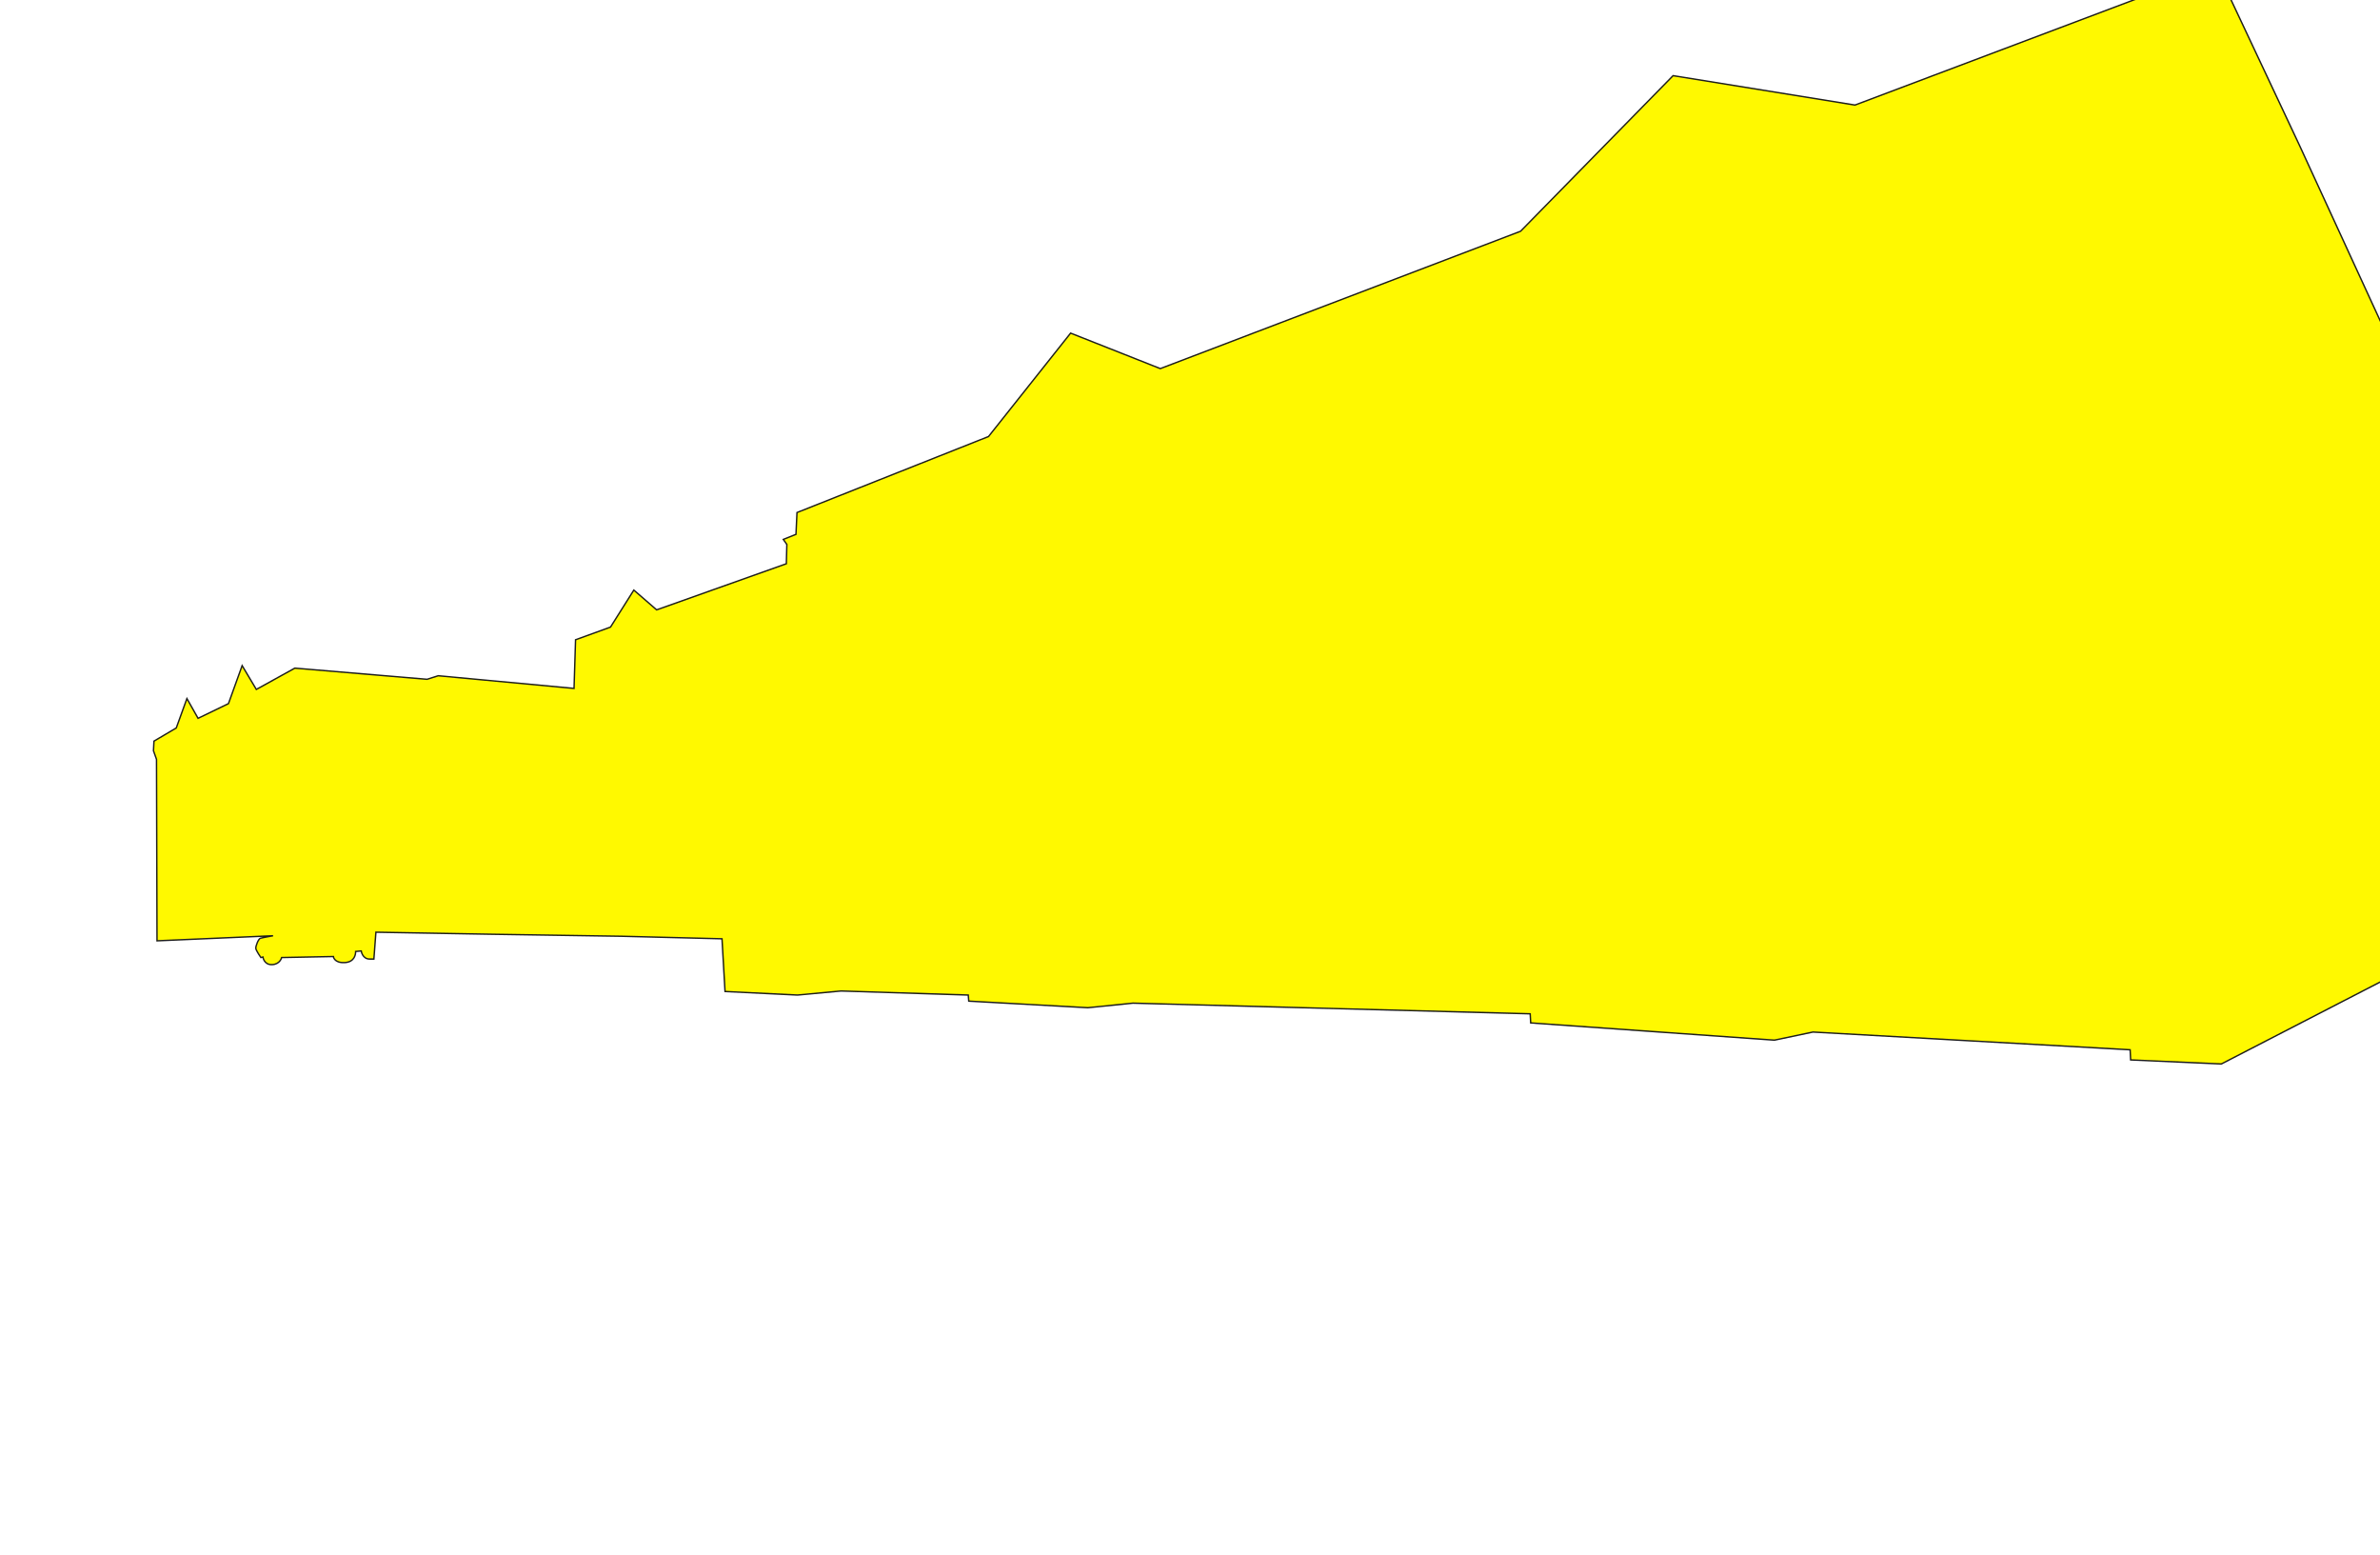
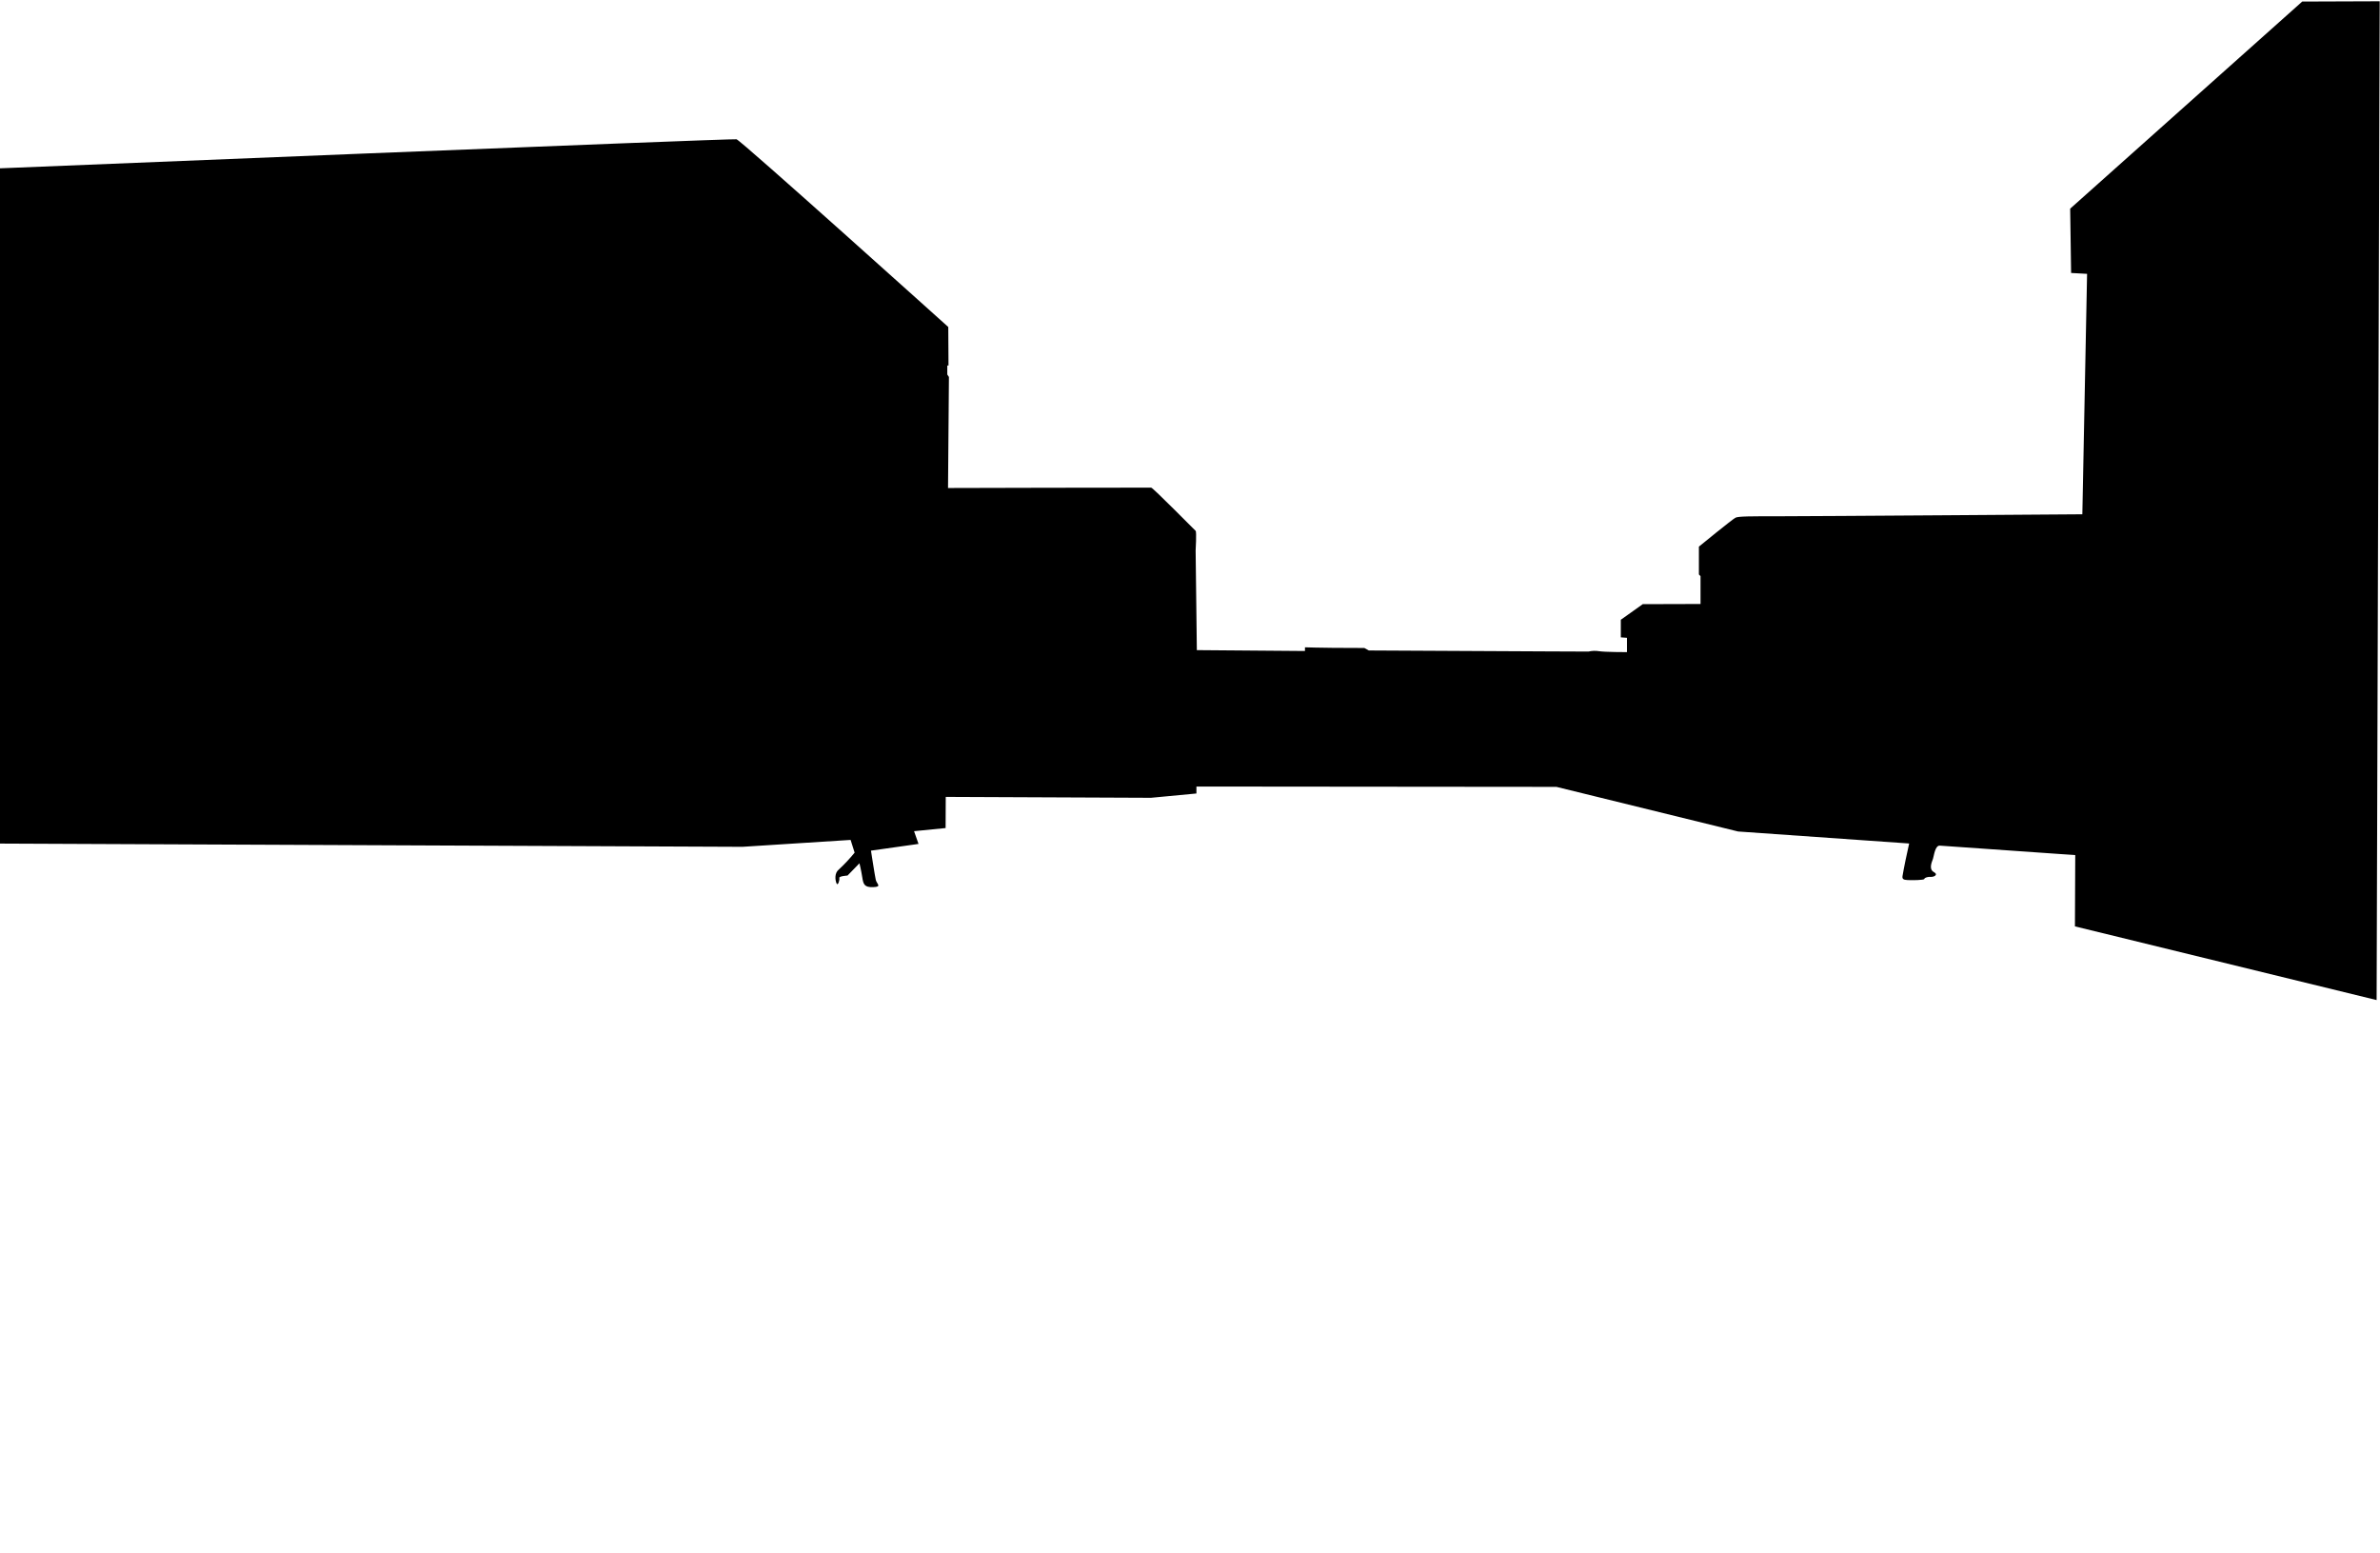
- <svg xmlns="http://www.w3.org/2000/svg" version="1.1" id="Calque_2" x="0px" y="0px" viewBox="0 0 422.73 276.041" enable-background="new 0 0 422.73 276.041" xml:space="preserve">
-   <path id="foreground" fill-rule="evenodd" clip-rule="evenodd" fill="#fff900" stroke="#1D1D1B" stroke-width="0.25" stroke-miterlimit="10" d="  M27.799,134.844l0.09,32.22l20.61-0.9c0,0-1.884,0.334-2.25,0.45c-0.366,0.116-0.855,1.409-0.81,1.8s0.9,1.62,0.9,1.62l0.36-0.09  c0,0,0.181,1.405,1.62,1.35s1.71-1.26,1.71-1.26l9.18-0.18c0,0,0.116,1.156,1.98,1.08s1.986-1.561,1.98-1.98l0.99-0.09  c0,0,0.199,1.457,1.53,1.44h0.72l0.36-4.77l20.34,0.36l23.31,0.36l17.82,0.45l0.54,9.36l12.87,0.63l7.74-0.72l22.59,0.72l0.09,1.08  l21.15,1.17l8.01-0.81l70.56,1.89l0.09,1.62l43.29,3.06l6.84-1.44l56.34,3.15l0.09,1.8l16.11,0.72l28.44-14.67V57.444l-14.58-31.68  l-12.24-26.01h-16.56l-50.13,18.9l-32.31-5.22l-27.09,27.63l-63.99,24.39l-15.93-6.3l-14.58,18.36l-34.02,13.5l-0.18,3.87l-2.25,0.9  l0.63,0.9l-0.09,3.42l-23.04,8.19l-4.05-3.51l-4.14,6.57l-6.21,2.25l-0.27,8.64l-24.12-2.25l-1.98,0.63l-23.49-1.98l-6.84,3.78  l-2.52-4.23l-2.43,6.75l-5.4,2.61l-1.98-3.51l-1.89,5.22l-3.96,2.34l-0.09,1.71L27.799,134.844z" />
+ <svg xmlns="http://www.w3.org/2000/svg" id="Calque_1" data-name="Calque 1" viewBox="0 0 845 551">
+   <path id="foreground" d="M688.74,300.18l48.06,3.36-.11,25.3L843.8,355,844.89.45l-27.5.1L735,74.07l.33,22.83,5.67.31-1.68,85.35s-96.18.71-107,.7-15.07,0-16.14.51-13,10.27-13,10.27l0,9.89.58.58,0,9.89-20.51.06L575.46,220l0,6.25,2.18.16,0,5.08s-7.92,0-9.89-.33a9.83,9.83,0,0,0-3.78.13l-14.54-.06L486,230.9l-1.59-.88-11.2-.05c-3.54,0-9.89-.19-9.89-.19v1.31l-38.39-.31-.43-35.34s.39-6.66,0-7-15.12-15.28-15.78-15.34-72.13.13-72.13.13l.32-39.41-.58-.88,0-3.19h.43l-.08-13.67c-.51-.45-73.68-66.31-75.18-66.64S0,59.75,0,59.75v239.7l107.14.47,156.46.68,38.4-2.45,1.43,4.52a60.35,60.35,0,0,1-5.55,5.93c-1.67,1.27-1.38,3.77-.89,4.94s1.19-1.21,1-1.88,2.92-.86,2.92-.86l4.23-4.35s.62,2.46,1,4.95.72,3.63,3.91,3.51,1.21-1.11.88-2.61-1.7-10.34-1.7-10.34l16.88-2.39-1.58-4.52,11.2-1.11.05-11.06,72.85.32,16.15-1.53V279.2l127.82.12,64.5,15.84,60.73,4.26-1.3,6c-.43,2-.88,4.5-1.05,5.52s.24,1.39,1.74,1.46,5.88.08,6-.41,1.38-.8,2.33-.72,2.86-.72,1-1.74-.62-3.66-.27-4.65S687,300.05,688.74,300.18Z" style="stroke-miterlimit:10;stroke-width:0.606px" />
</svg>
